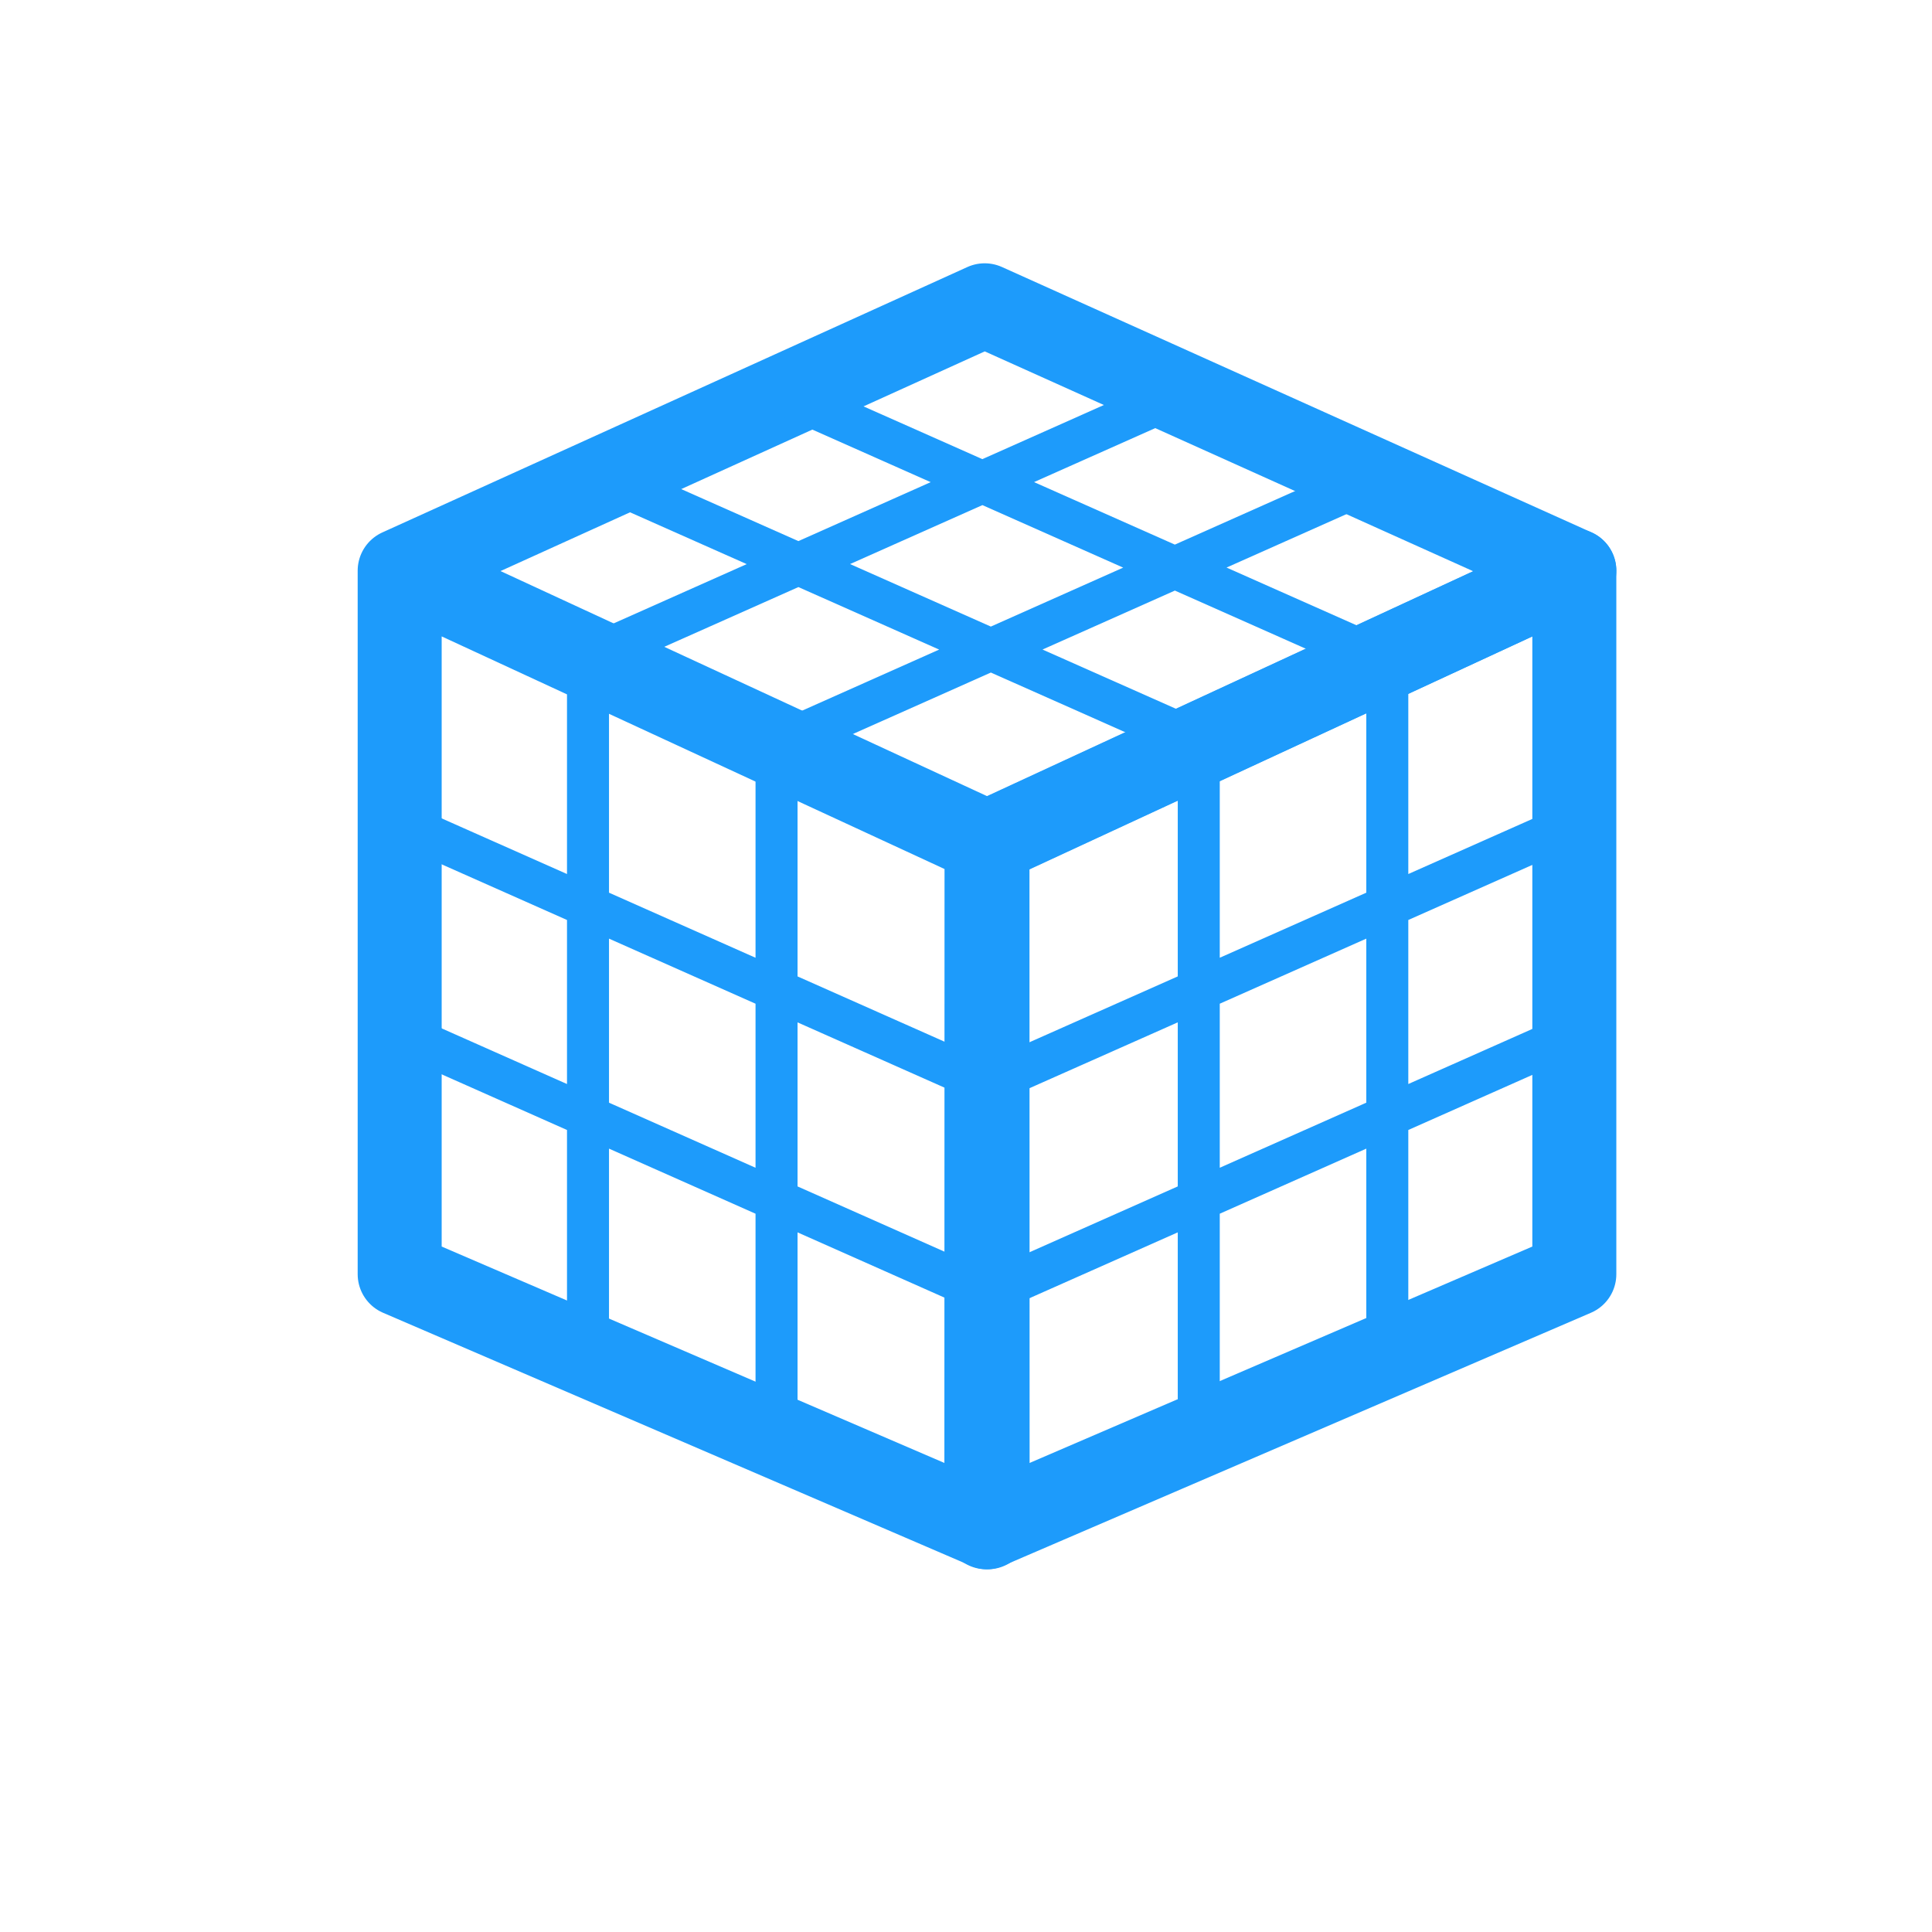
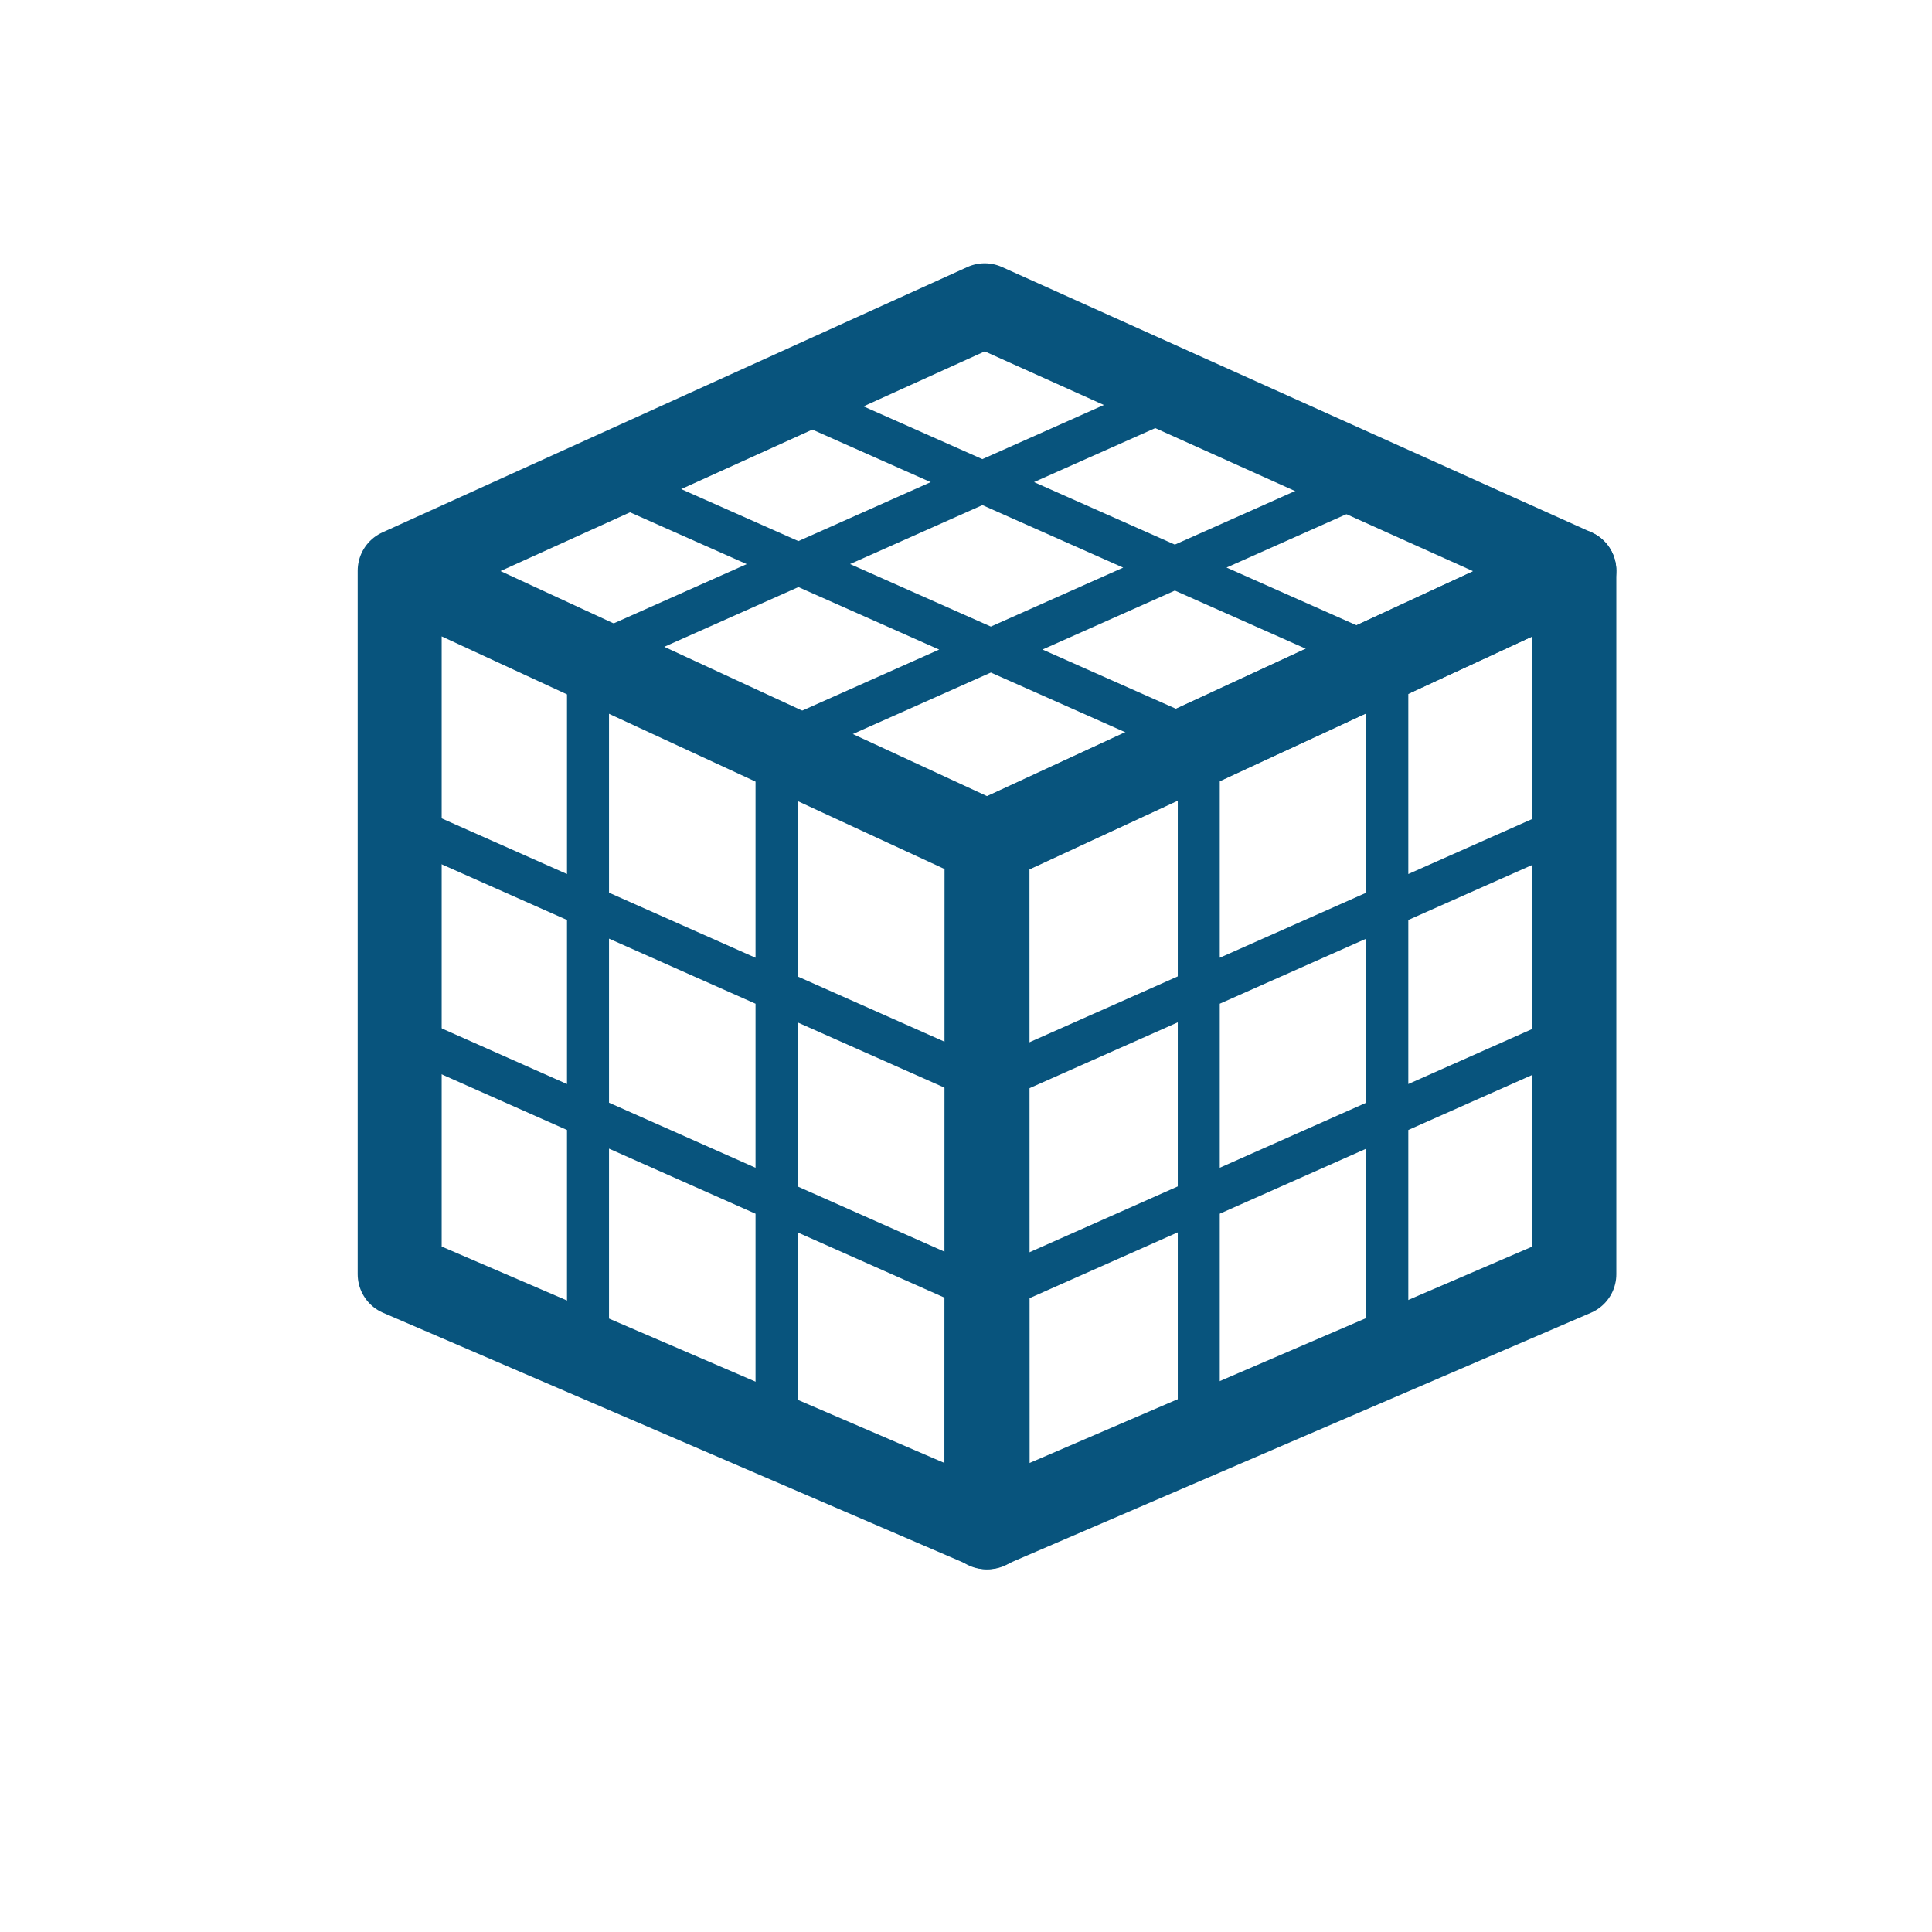
<svg xmlns="http://www.w3.org/2000/svg" viewBox="0 0 46 46">
  <g fill="none">
    <path d="M0 0h46v46H0z" />
-     <path stroke="#1d9bfb" stroke-linecap="round" stroke-linejoin="round" stroke-width="2" d="M23.511 20.062L9.516 13.588l13.929-6.319 14.039 6.319-13.973 6.474zM9.516 13.588v16.75l13.999 6.026-.004-16.302-13.995-6.474z" />
-     <path stroke="#1d9bfb" stroke-linecap="round" stroke-linejoin="round" stroke-width="2" d="M37.484 13.588v16.75l-13.999 6.026.004-16.302 13.995-6.474z" />
-     <path stroke="#1d9bfb" stroke-linecap="round" stroke-linejoin="round" d="M18.489 17.739v16.408M14 15.662V32.5M23.515 30.805L9.516 24.588M23.515 25.805L9.516 19.588M28.542 17.664v16.483M33.031 15.76V32.5M23.515 30.805l14-6.217M23.515 25.805l14-6.217M14.387 11.378l14.155 6.286M18.728 9.409l14.303 6.351M18.489 17.739l14.124-6.292M14 15.662l14.123-6.291" />
+     <path stroke="#08547d" stroke-linecap="round" stroke-linejoin="round" stroke-width="2" d="M23.511 20.062L9.516 13.588l13.929-6.319 14.039 6.319-13.973 6.474zM9.516 13.588v16.75l13.999 6.026-.004-16.302-13.995-6.474z" />
+     <path stroke="#08547d" stroke-linecap="round" stroke-linejoin="round" stroke-width="2" d="M37.484 13.588v16.75l-13.999 6.026.004-16.302 13.995-6.474z" />
+     <path stroke="#08547d" stroke-linecap="round" stroke-linejoin="round" d="M18.489 17.739v16.408M14 15.662V32.5M23.515 30.805L9.516 24.588M23.515 25.805L9.516 19.588M28.542 17.664v16.483M33.031 15.76V32.5M23.515 30.805l14-6.217M23.515 25.805l14-6.217M14.387 11.378l14.155 6.286M18.728 9.409l14.303 6.351M18.489 17.739l14.124-6.292M14 15.662l14.123-6.291" />
  </g>
</svg>
